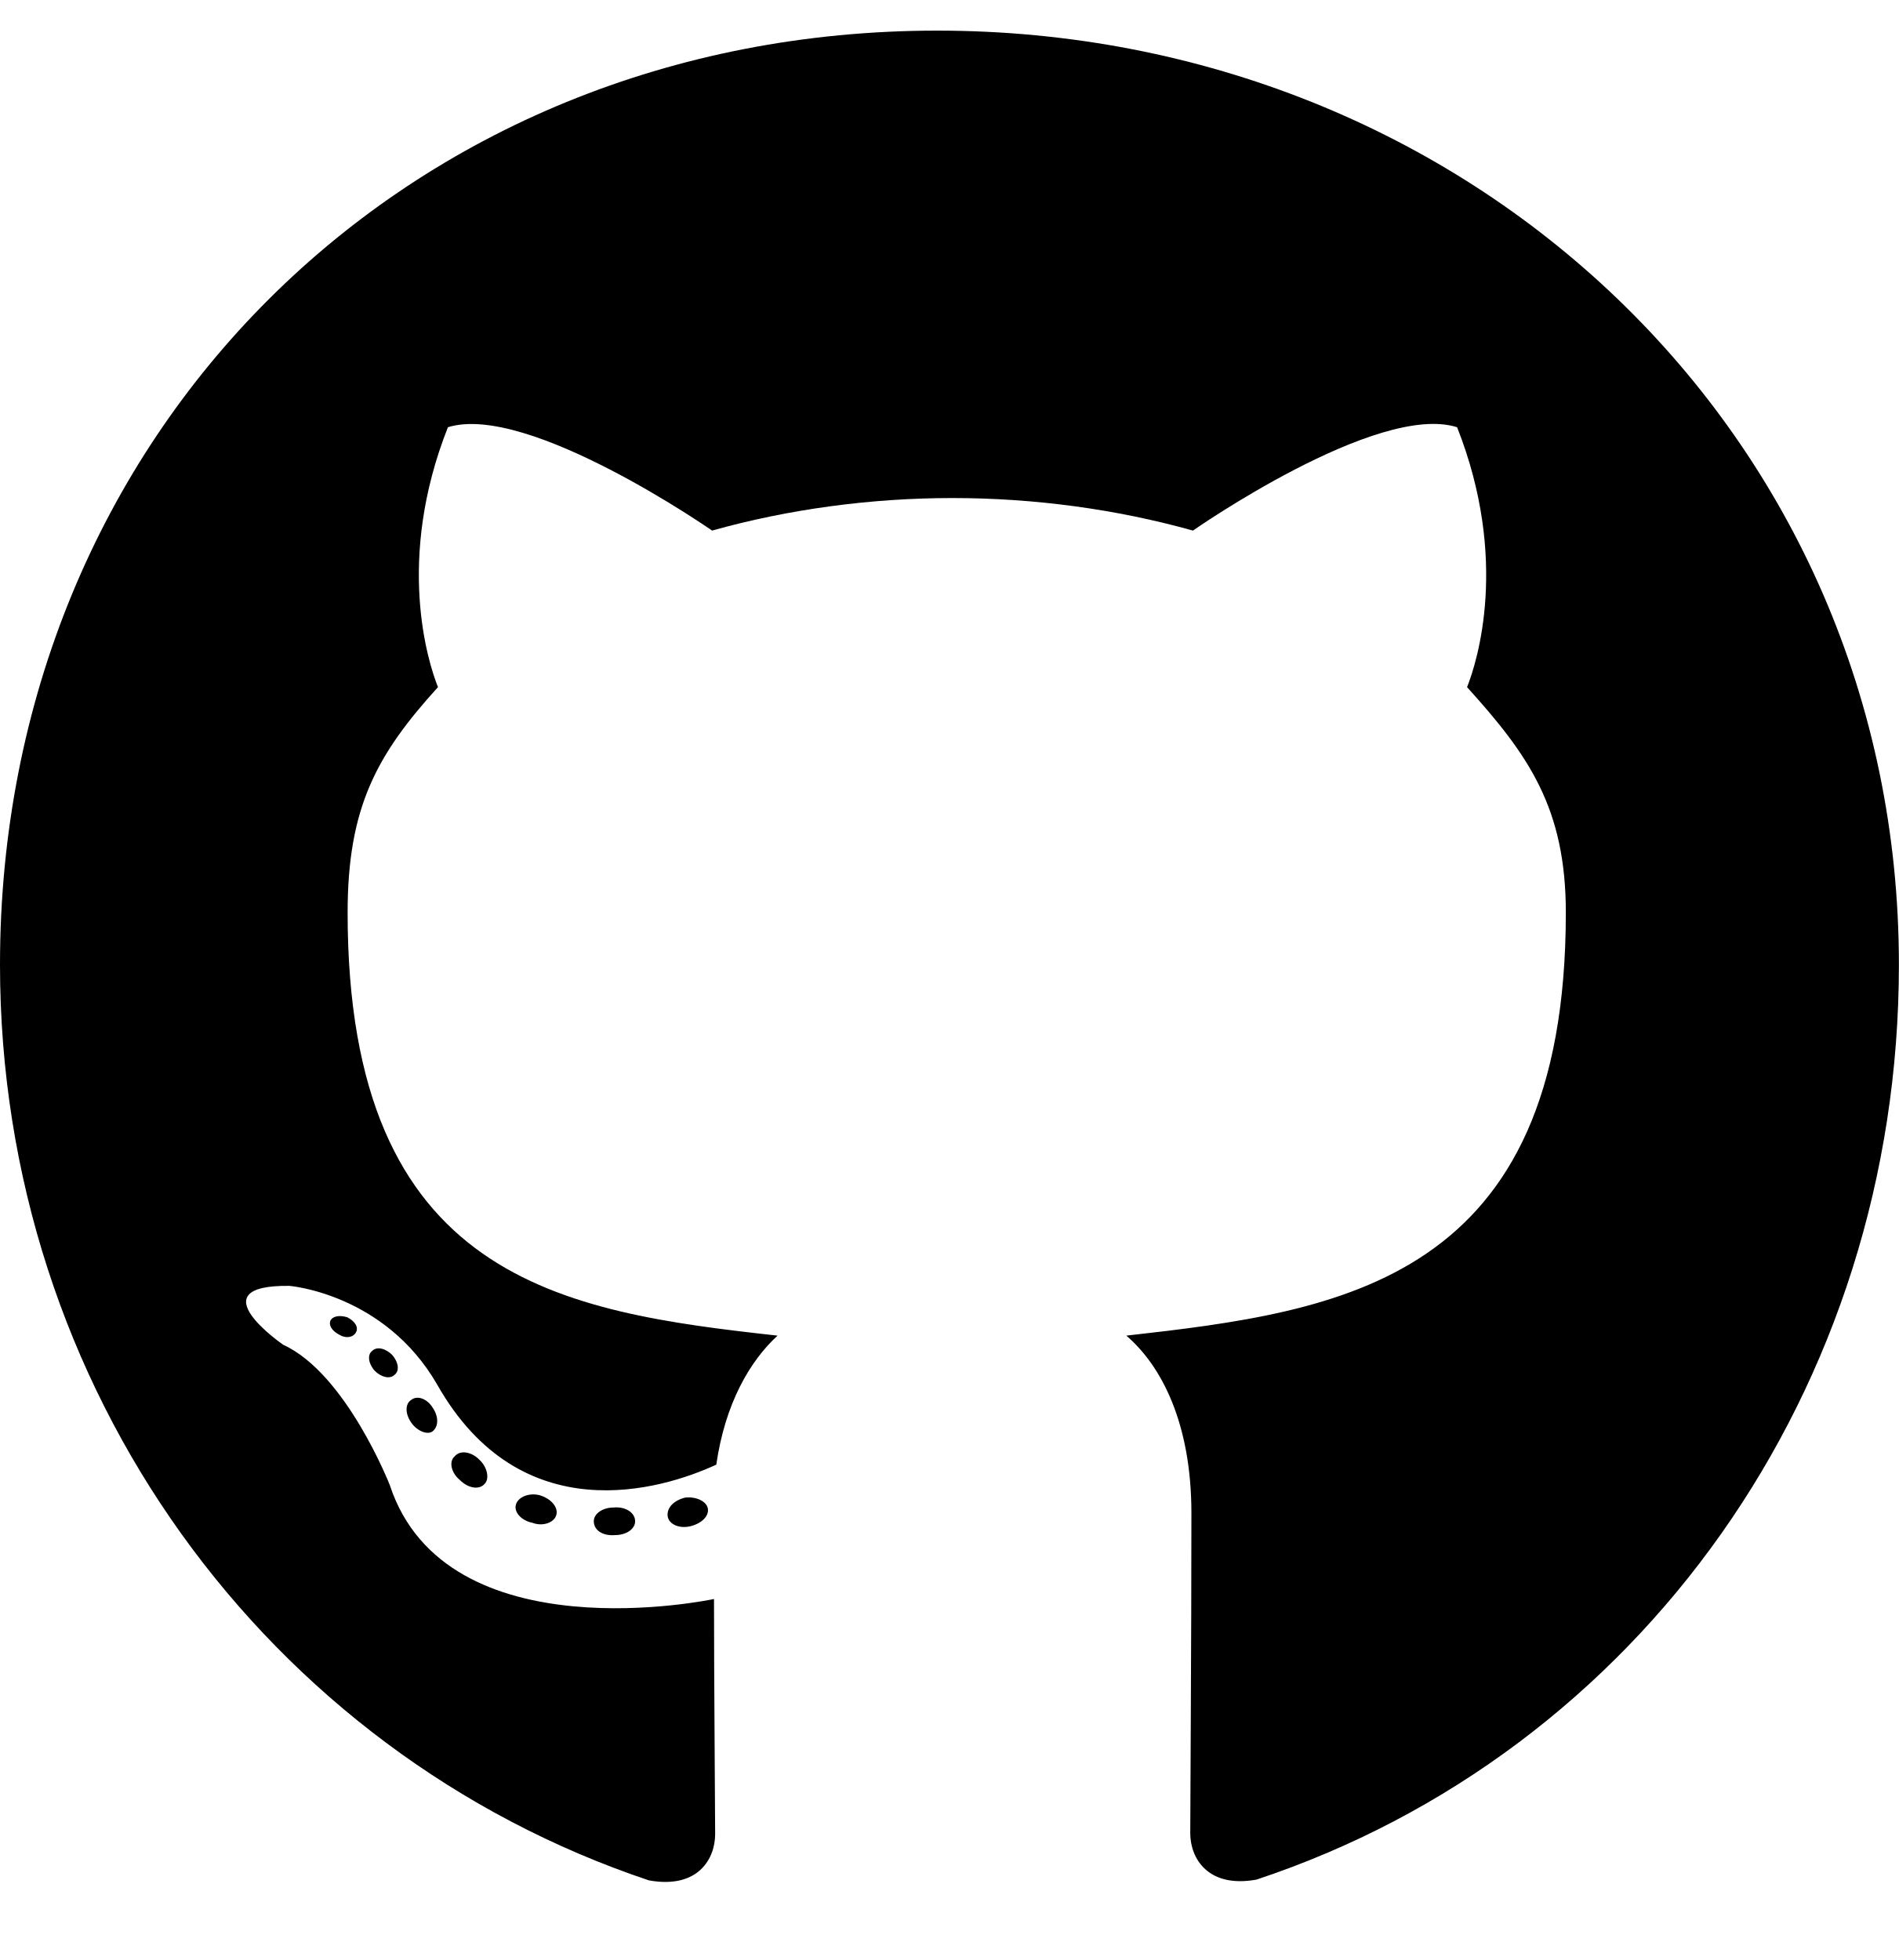
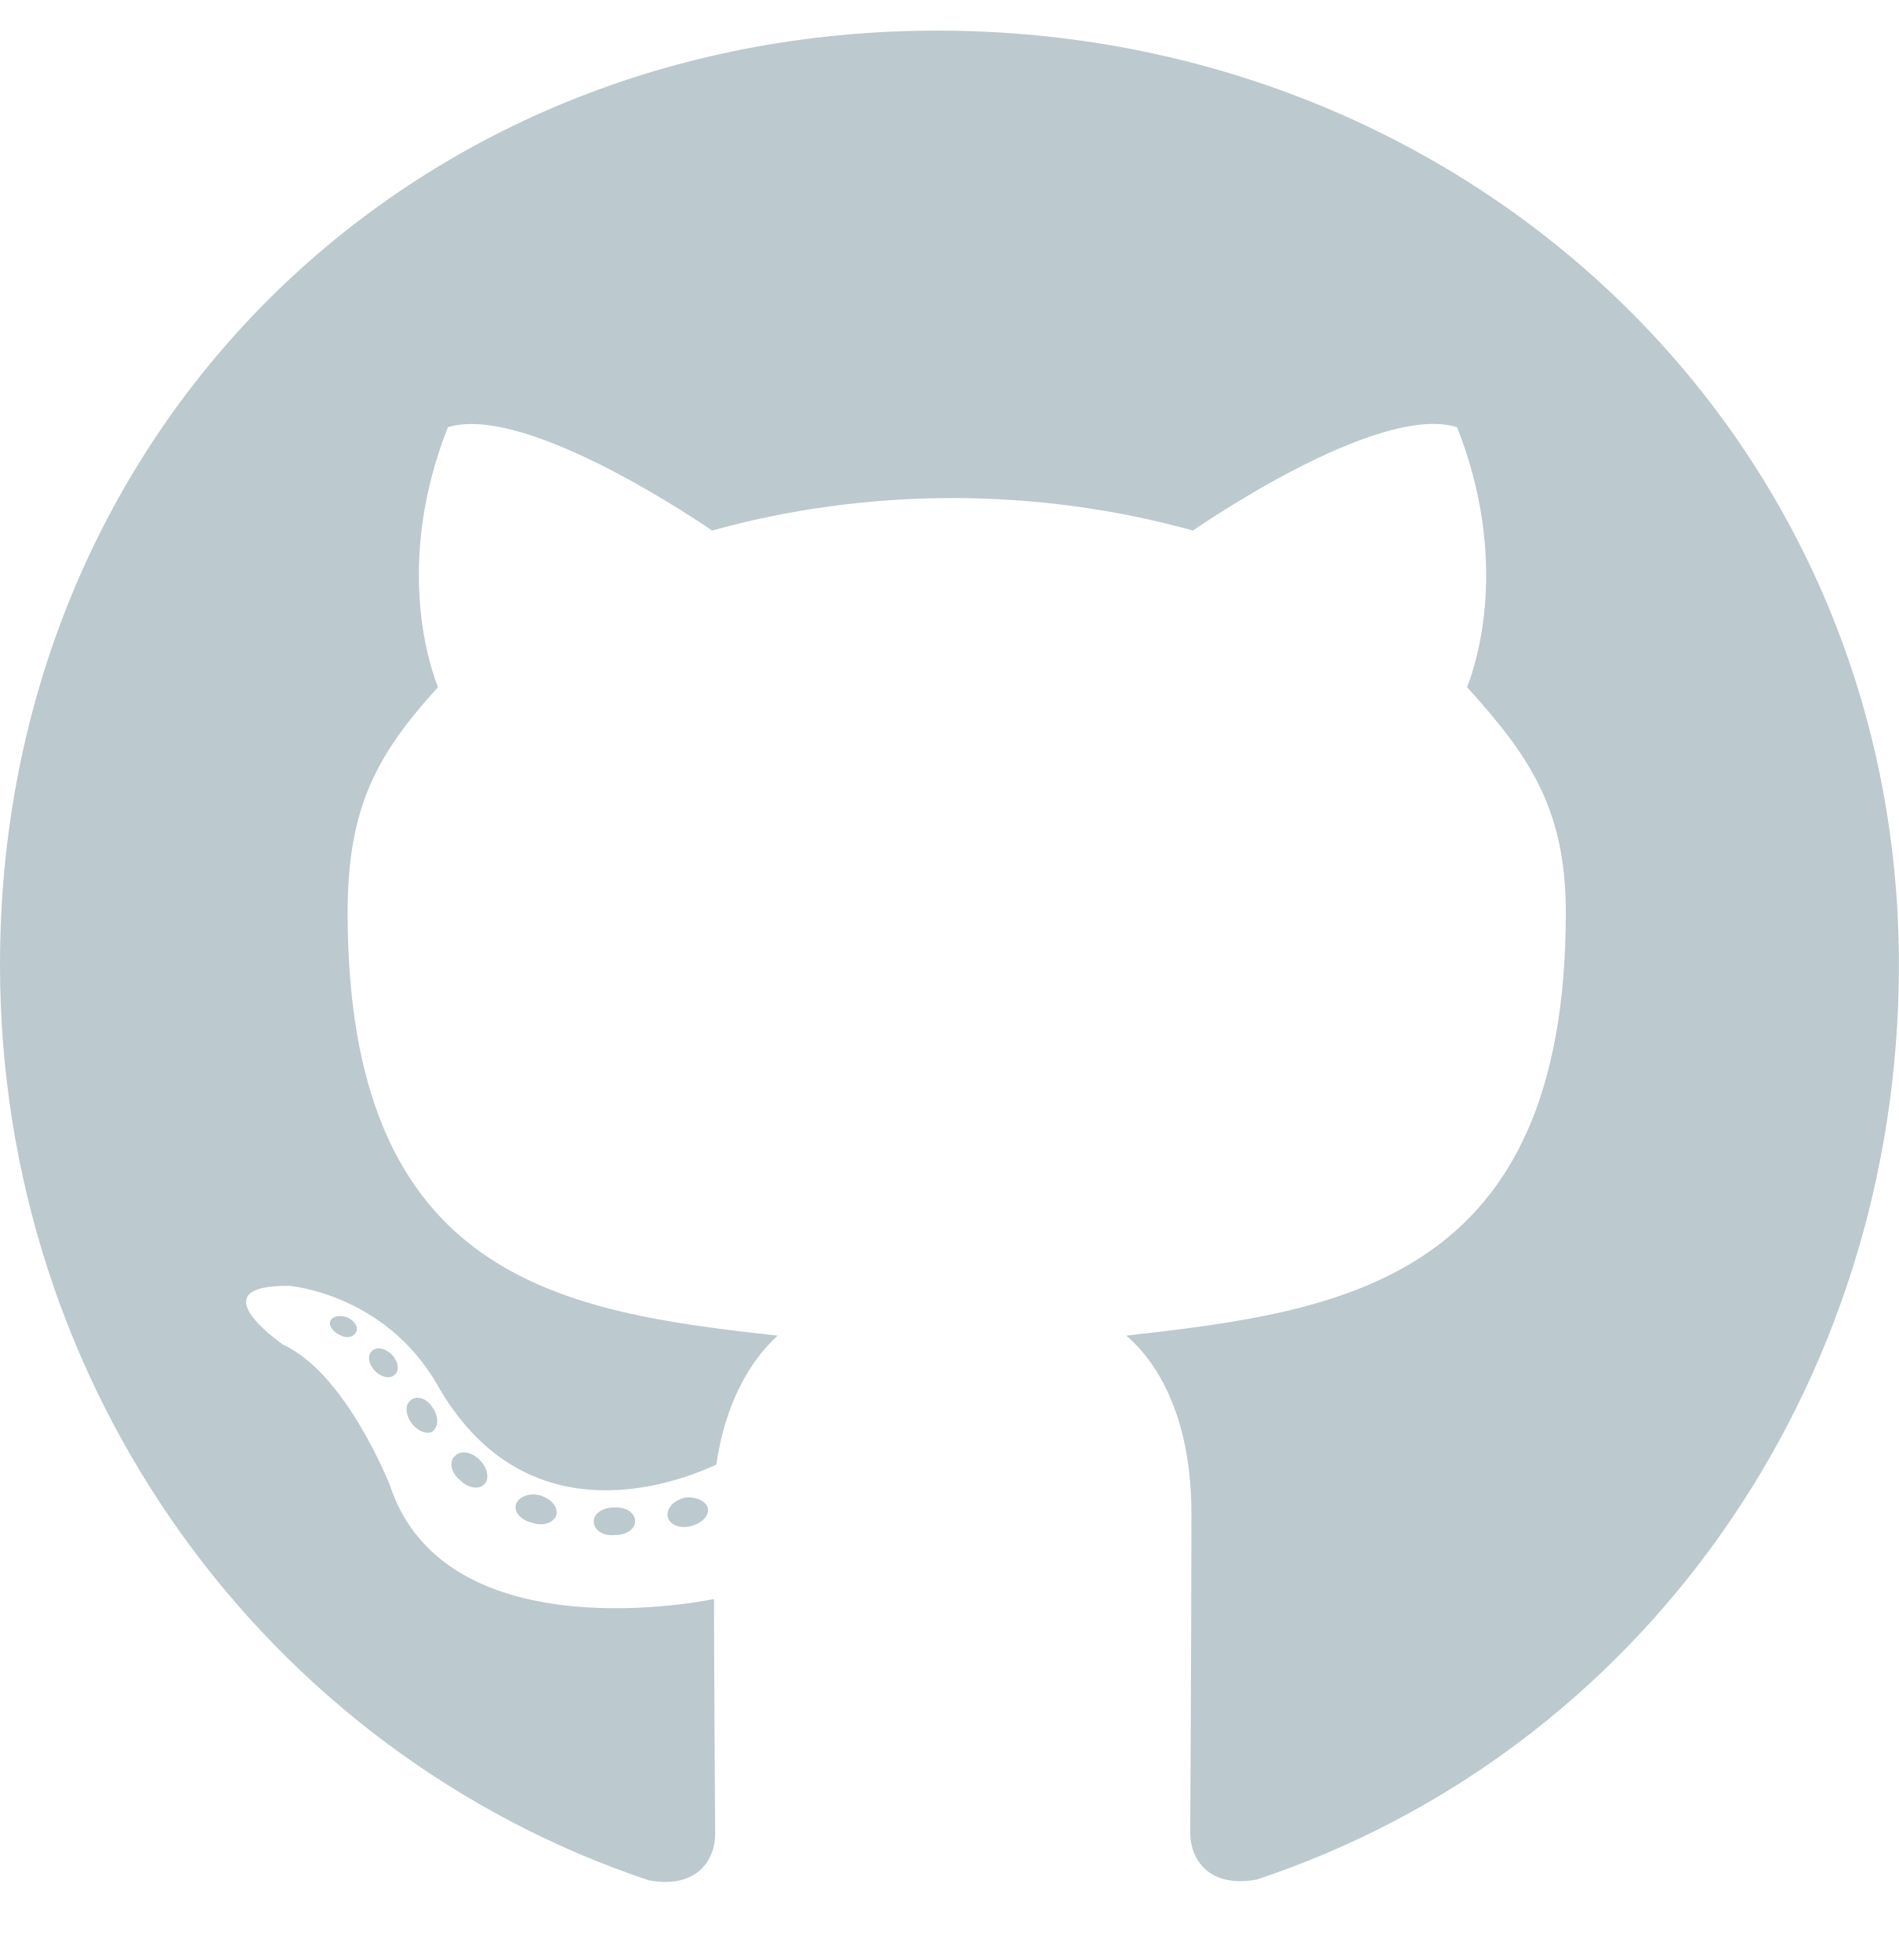
<svg xmlns="http://www.w3.org/2000/svg" aria-hidden="true" focusable="false" data-prefix="fab" data-icon="github" class="svg-inline--fa fa-github fa-w-16" role="img" viewBox="0 0 496 512">
-   <path fill="currentColor" d="M165.9 397.4c0 2-2.3 3.6-5.2 3.6-3.3.3-5.6-1.3-5.6-3.6 0-2 2.3-3.6 5.2-3.6 3-.3 5.6 1.3 5.6 3.6zm-31.1-4.5c-.7 2 1.3 4.3 4.3 4.9 2.6 1 5.6 0 6.2-2s-1.3-4.3-4.3-5.2c-2.6-.7-5.5.3-6.2 2.3zm44.2-1.7c-2.9.7-4.9 2.6-4.6 4.9.3 2 2.9 3.3 5.9 2.6 2.9-.7 4.9-2.6 4.6-4.6-.3-1.9-3-3.2-5.9-2.9zM244.8 8C106.1 8 0 113.3 0 252c0 110.9 69.8 205.8 169.5 239.2 12.8 2.3 17.3-5.6 17.3-12.1 0-6.2-.3-40.4-.3-61.4 0 0-70 15-84.7-29.8 0 0-11.4-29.1-27.8-36.6 0 0-22.9-15.7 1.6-15.4 0 0 24.9 2 38.6 25.8 21.9 38.6 58.6 27.5 72.9 20.9 2.3-16 8.8-27.1 16-33.7-55.9-6.2-112.3-14.3-112.3-110.5 0-27.5 7.6-41.3 23.6-58.9-2.6-6.5-11.1-33.3 2.6-67.9 20.9-6.5 69 27 69 27 20-5.6 41.5-8.5 62.8-8.5s42.8 2.9 62.8 8.5c0 0 48.1-33.6 69-27 13.7 34.7 5.2 61.4 2.6 67.9 16 17.7 25.8 31.5 25.8 58.9 0 96.5-58.9 104.2-114.8 110.5 9.2 7.9 17 22.9 17 46.4 0 33.7-.3 75.4-.3 83.6 0 6.5 4.6 14.4 17.3 12.1C428.2 457.8 496 362.9 496 252 496 113.3 383.5 8 244.8 8zM97.2 352.9c-1.3 1-1 3.3.7 5.2 1.6 1.6 3.9 2.3 5.2 1 1.3-1 1-3.3-.7-5.2-1.6-1.6-3.9-2.3-5.2-1zm-10.8-8.1c-.7 1.3.3 2.9 2.3 3.9 1.6 1 3.6.7 4.3-.7.7-1.3-.3-2.9-2.3-3.9-2-.6-3.6-.3-4.3.7zm32.4 35.6c-1.6 1.3-1 4.3 1.3 6.2 2.3 2.3 5.2 2.6 6.5 1 1.3-1.3.7-4.3-1.3-6.2-2.2-2.3-5.2-2.6-6.5-1zm-11.4-14.7c-1.6 1-1.6 3.6 0 5.9 1.6 2.3 4.3 3.3 5.6 2.3 1.6-1.3 1.6-3.9 0-6.2-1.4-2.3-4-3.3-5.6-2z" />
+   <path fill="#bcc9ce" d="M165.9 397.4c0 2-2.3 3.6-5.2 3.6-3.3.3-5.6-1.3-5.6-3.6 0-2 2.3-3.6 5.2-3.6 3-.3 5.6 1.3 5.6 3.6zm-31.1-4.5c-.7 2 1.3 4.3 4.3 4.9 2.6 1 5.6 0 6.2-2s-1.3-4.3-4.3-5.2c-2.6-.7-5.5.3-6.2 2.3zm44.2-1.7c-2.9.7-4.9 2.6-4.6 4.9.3 2 2.9 3.3 5.9 2.6 2.9-.7 4.9-2.6 4.6-4.6-.3-1.9-3-3.2-5.9-2.9zM244.8 8C106.1 8 0 113.3 0 252c0 110.9 69.8 205.8 169.5 239.2 12.8 2.3 17.3-5.6 17.3-12.1 0-6.2-.3-40.4-.3-61.4 0 0-70 15-84.7-29.8 0 0-11.4-29.1-27.8-36.6 0 0-22.9-15.7 1.6-15.4 0 0 24.9 2 38.6 25.8 21.9 38.6 58.6 27.5 72.9 20.9 2.3-16 8.8-27.1 16-33.7-55.9-6.2-112.3-14.3-112.3-110.5 0-27.5 7.6-41.3 23.6-58.9-2.6-6.5-11.1-33.3 2.6-67.9 20.9-6.5 69 27 69 27 20-5.6 41.5-8.5 62.8-8.5s42.8 2.9 62.8 8.5c0 0 48.1-33.6 69-27 13.7 34.7 5.2 61.4 2.6 67.9 16 17.7 25.8 31.5 25.8 58.9 0 96.5-58.9 104.2-114.8 110.5 9.2 7.9 17 22.9 17 46.4 0 33.7-.3 75.4-.3 83.6 0 6.5 4.6 14.4 17.3 12.1C428.2 457.8 496 362.9 496 252 496 113.3 383.5 8 244.8 8zM97.2 352.9c-1.3 1-1 3.3.7 5.2 1.6 1.6 3.9 2.3 5.2 1 1.3-1 1-3.3-.7-5.2-1.6-1.6-3.9-2.3-5.2-1zm-10.8-8.1c-.7 1.3.3 2.9 2.3 3.9 1.6 1 3.6.7 4.3-.7.7-1.3-.3-2.9-2.3-3.9-2-.6-3.6-.3-4.3.7zm32.4 35.6c-1.6 1.3-1 4.3 1.3 6.2 2.3 2.3 5.2 2.6 6.5 1 1.3-1.3.7-4.3-1.3-6.2-2.2-2.3-5.2-2.6-6.5-1zm-11.4-14.7c-1.6 1-1.6 3.6 0 5.9 1.6 2.3 4.3 3.3 5.6 2.3 1.6-1.3 1.6-3.9 0-6.2-1.4-2.3-4-3.3-5.6-2z" />
</svg>
